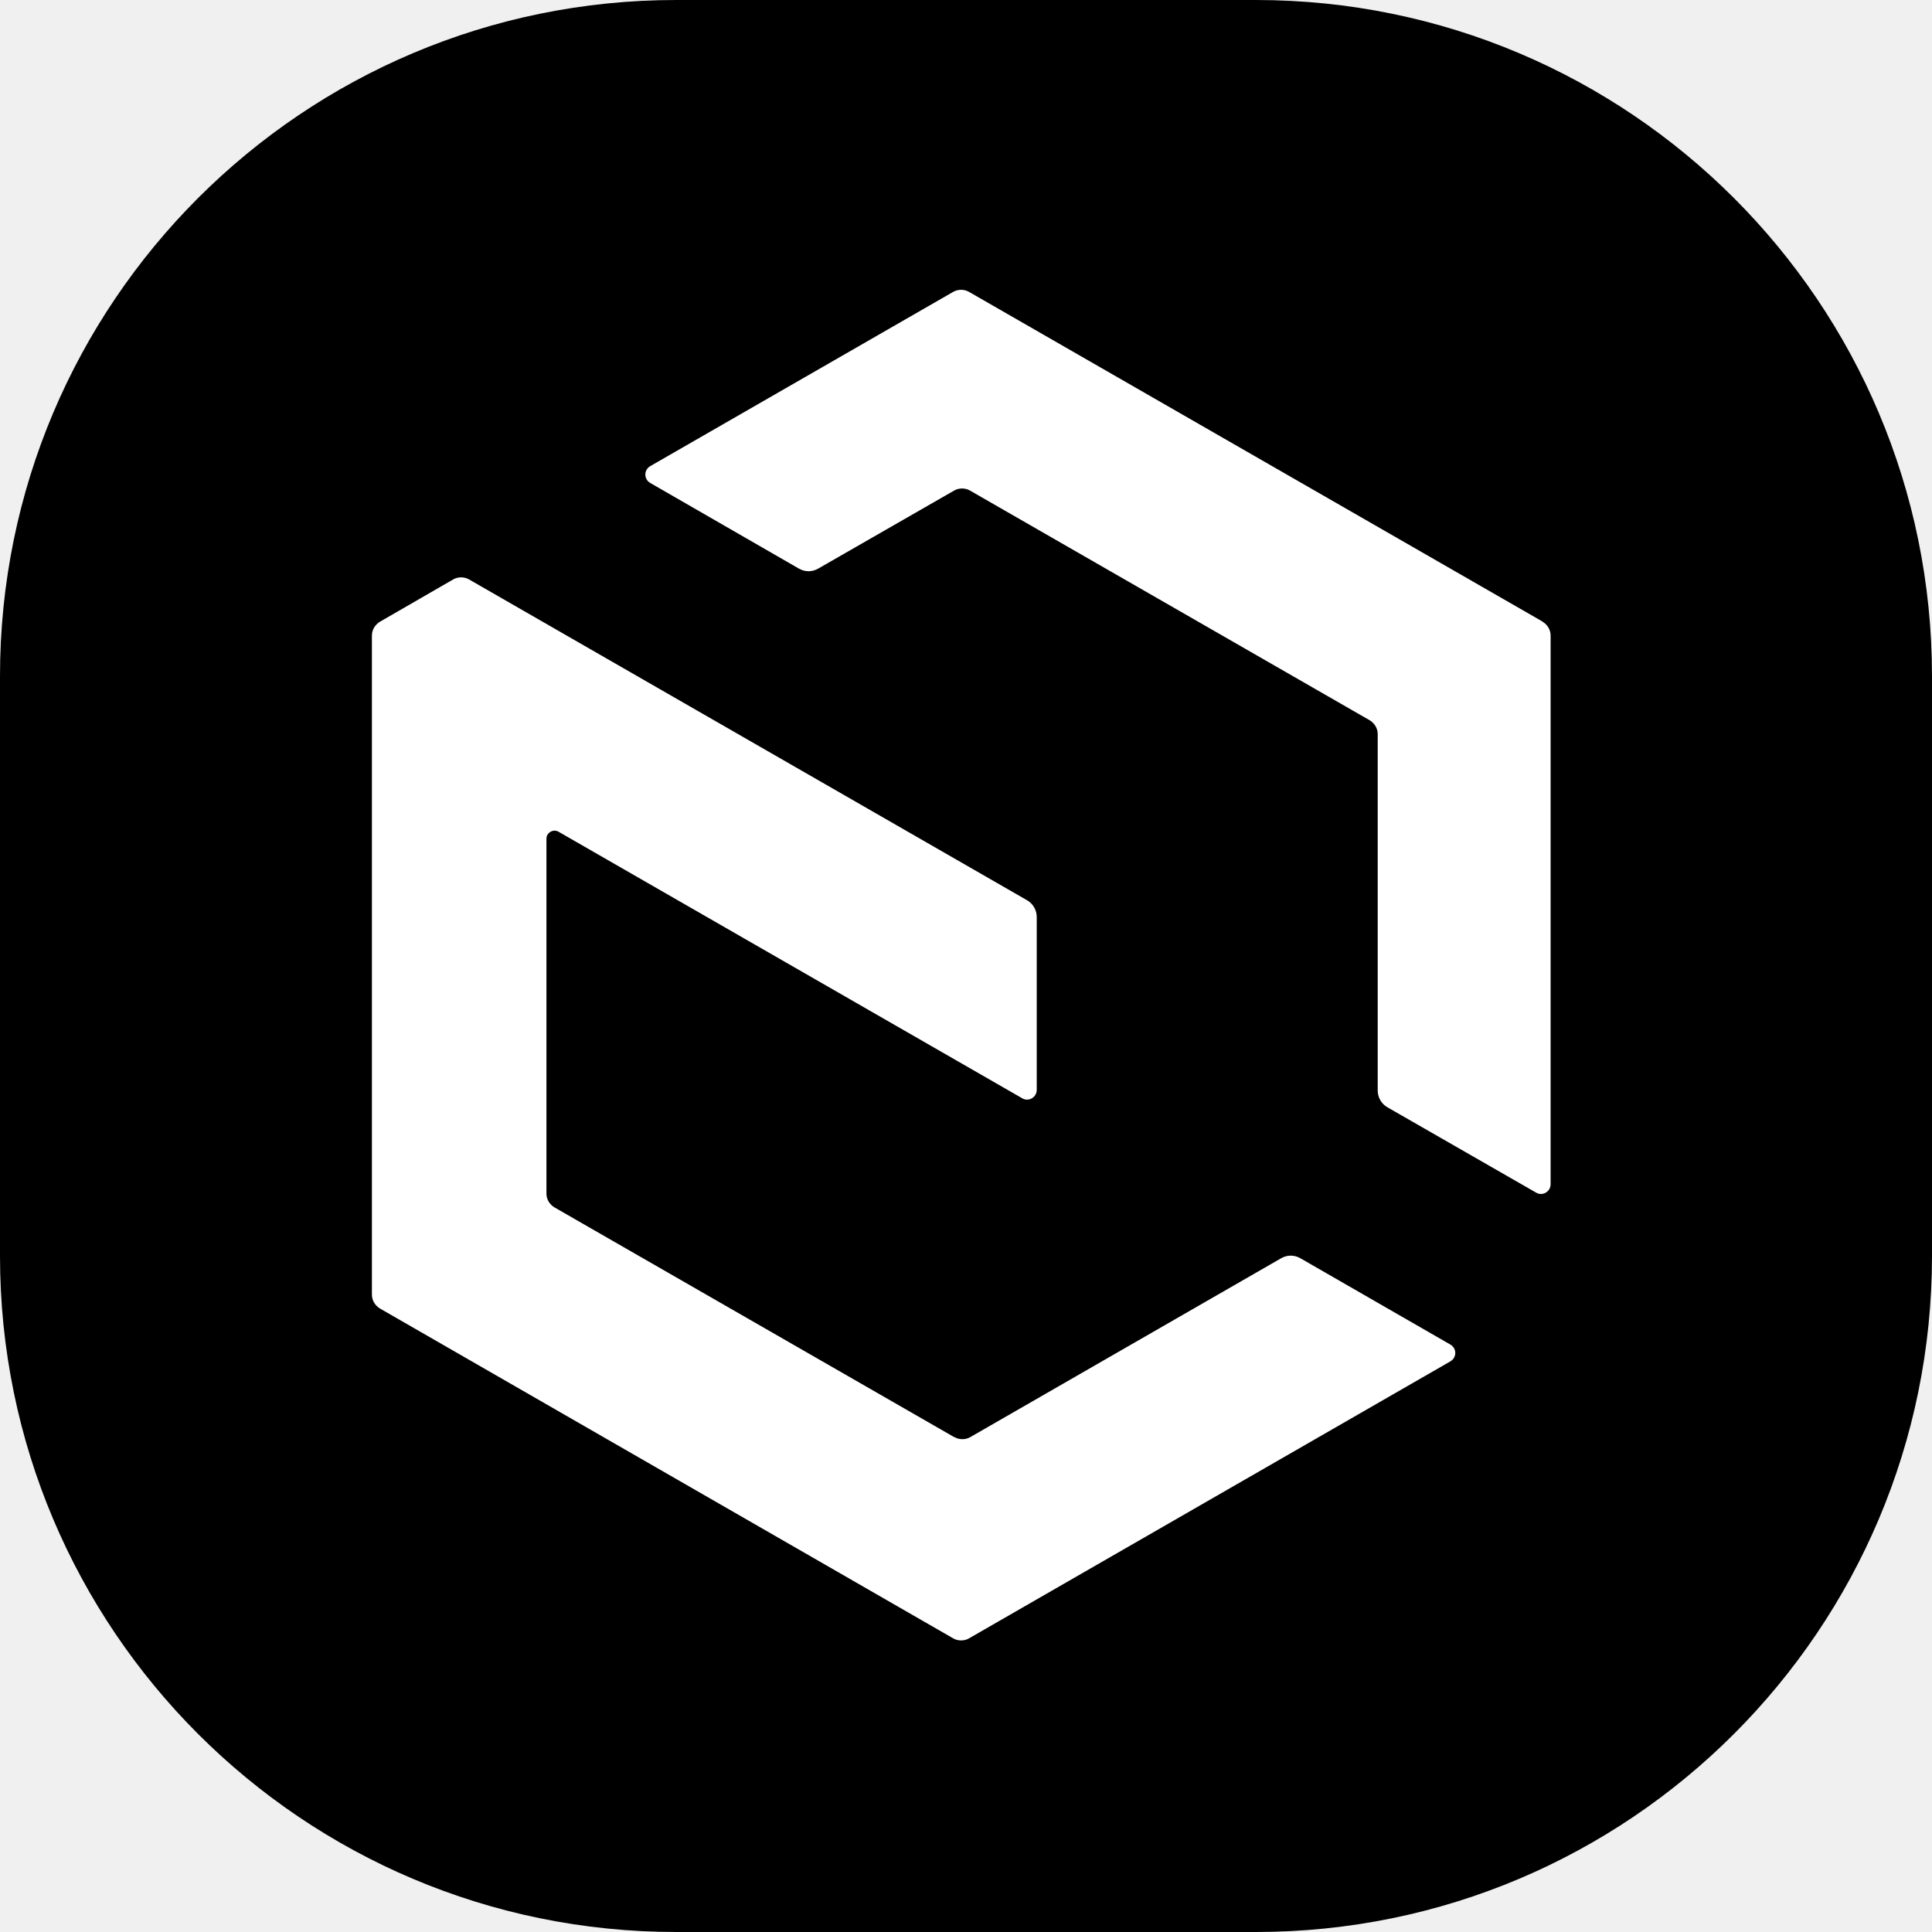
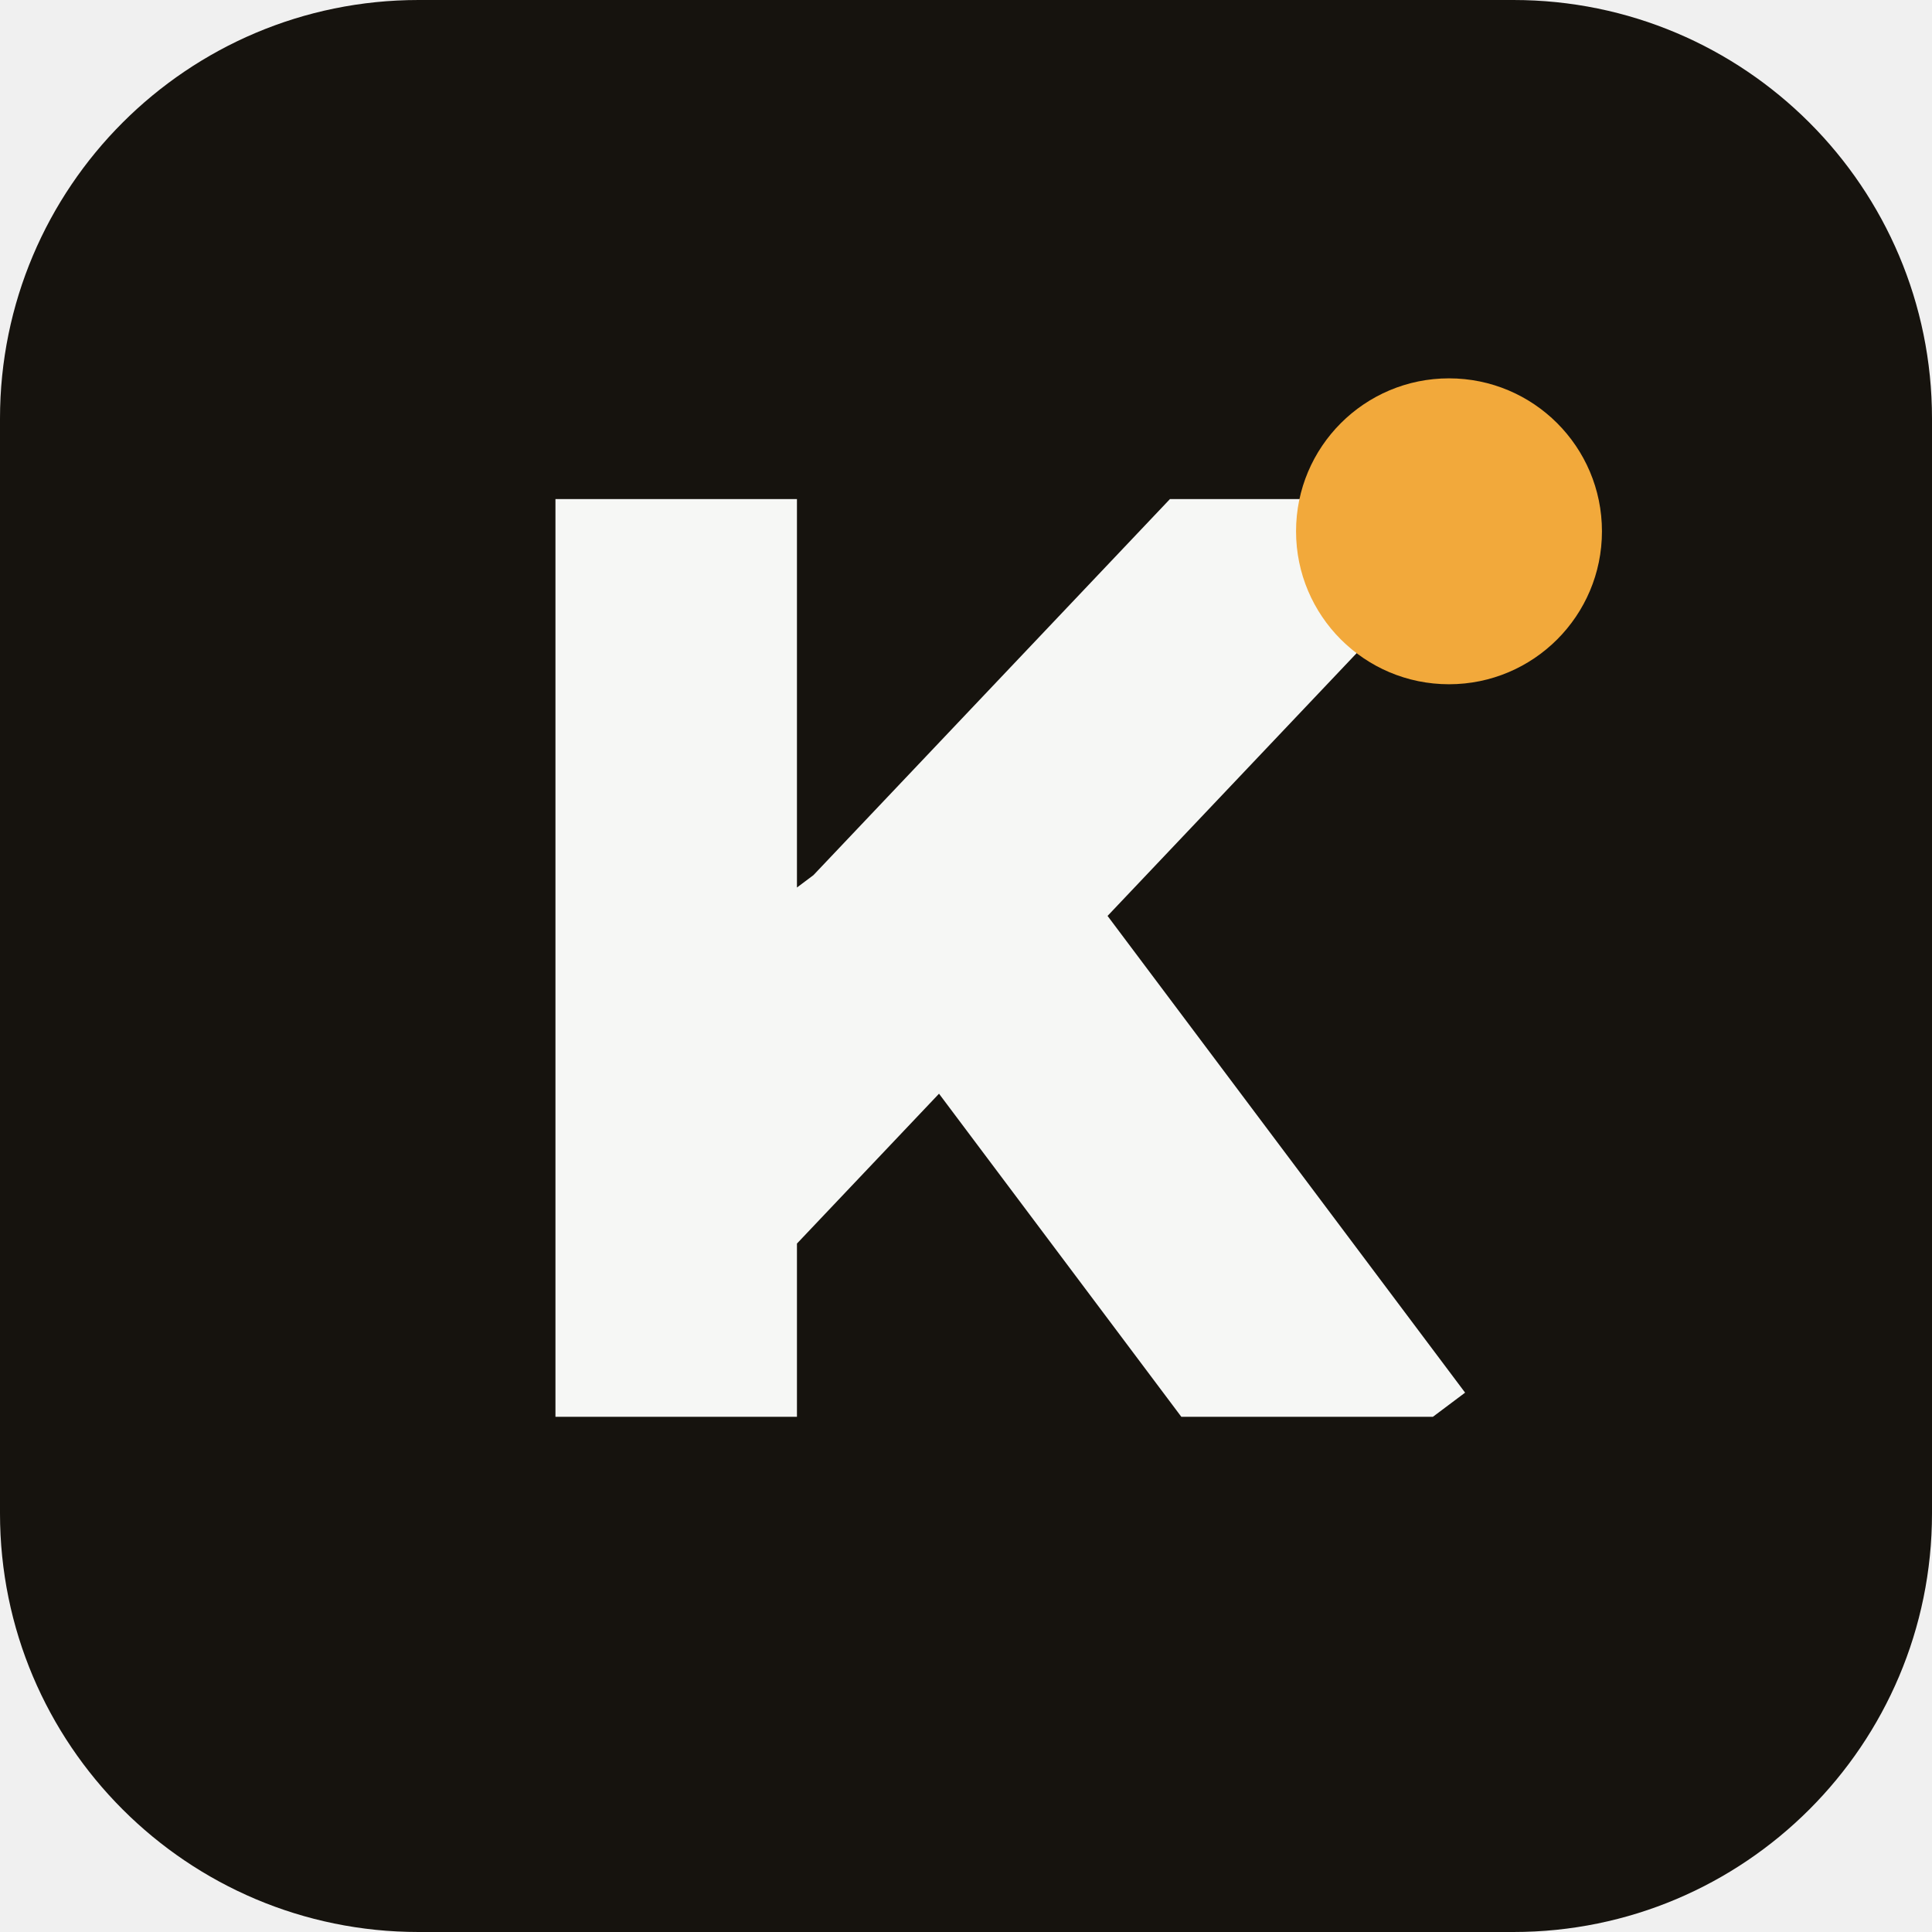
- <svg xmlns="http://www.w3.org/2000/svg" version="1.1" width="1000" height="1000">
-   <style>
-     #light-icon {
-       display: inline;
-     }
-     #dark-icon {
-       display: none;
-     }
- 
-     @media (prefers-color-scheme: dark) {
-       #light-icon {
-         display: none;
-       }
-       #dark-icon {
-         display: inline;
-       }
-     }
-   </style>
-   <g id="light-icon">
-     <svg version="1.1" width="1000" height="1000">
-       <g clip-path="url(#SvgjsClipPath1059)">
-         <rect width="1000" height="1000" fill="#000000" />
-         <g transform="matrix(5,0,0,5,192.5,150)">
-           <svg version="1.1" width="123" height="140">
-             <svg width="123" height="140" viewBox="0 0 123 140" fill="none">
-               <path d="M60.257 118.758L18.904 94.992C18.402 94.692 18.067 94.158 18.067 93.558V56.825C18.067 56.192 18.77 55.792 19.305 56.092L67.316 83.692C67.986 84.092 68.822 83.592 68.822 82.825V64.925C68.822 64.225 68.454 63.558 67.818 63.192L10.071 29.992C9.569 29.692 8.9 29.692 8.398 29.992L0.836 34.358C0.335 34.658 0 35.192 0 35.792V104.025C0 104.625 0.335 105.158 0.836 105.458L60.157 139.592C60.658 139.892 61.328 139.892 61.829 139.592L111.647 110.925C112.317 110.525 112.317 109.592 111.647 109.192L96.123 100.258C95.487 99.892 94.751 99.892 94.116 100.258L61.963 118.758C61.461 119.058 60.792 119.058 60.29 118.758H60.257Z" fill="white" />
-               <path d="M121.149 34.325L61.829 0.225C61.328 -0.075 60.658 -0.075 60.157 0.225L28.807 18.258C28.138 18.658 28.138 19.592 28.807 19.992L44.197 28.858C44.833 29.225 45.569 29.225 46.205 28.858L60.257 20.792C60.759 20.492 61.428 20.492 61.93 20.792L103.283 44.558C103.785 44.858 104.12 45.392 104.12 45.992V82.892C104.12 83.592 104.488 84.258 105.123 84.625L120.514 93.458C121.183 93.858 122.019 93.358 122.019 92.592V35.792C122.019 35.192 121.685 34.658 121.183 34.358L121.149 34.325Z" fill="white" />
-             </svg>
-           </svg>
-         </g>
-       </g>
-       <defs>
-         <clipPath id="SvgjsClipPath1059">
-           <rect width="1000" height="1000" x="0" y="0" rx="350" ry="350" />
-         </clipPath>
-       </defs>
-     </svg>
-   </g>
-   <g id="dark-icon">
-     <svg version="1.1" width="1000" height="1000">
-       <g clip-path="url(#SvgjsClipPath1060)">
-         <rect width="1000" height="1000" fill="#000000" />
-         <g transform="matrix(5,0,0,5,192.5,150)">
-           <svg version="1.1" width="123" height="140">
-             <svg width="123" height="140" viewBox="0 0 123 140" fill="none">
-               <path d="M60.257 118.758L18.904 94.992C18.402 94.692 18.067 94.158 18.067 93.558V56.825C18.067 56.192 18.77 55.792 19.305 56.092L67.316 83.692C67.986 84.092 68.822 83.592 68.822 82.825V64.925C68.822 64.225 68.454 63.558 67.818 63.192L10.071 29.992C9.569 29.692 8.9 29.692 8.398 29.992L0.836 34.358C0.335 34.658 0 35.192 0 35.792V104.025C0 104.625 0.335 105.158 0.836 105.458L60.157 139.592C60.658 139.892 61.328 139.892 61.829 139.592L111.647 110.925C112.317 110.525 112.317 109.592 111.647 109.192L96.123 100.258C95.487 99.892 94.751 99.892 94.116 100.258L61.963 118.758C61.461 119.058 60.792 119.058 60.29 118.758H60.257Z" fill="white" />
-               <path d="M121.149 34.325L61.829 0.225C61.328 -0.075 60.658 -0.075 60.157 0.225L28.807 18.258C28.138 18.658 28.138 19.592 28.807 19.992L44.197 28.858C44.833 29.225 45.569 29.225 46.205 28.858L60.257 20.792C60.759 20.492 61.428 20.492 61.93 20.792L103.283 44.558C103.785 44.858 104.12 45.392 104.12 45.992V82.892C104.12 83.592 104.488 84.258 105.123 84.625L120.514 93.458C121.183 93.858 122.019 93.358 122.019 92.592V35.792C122.019 35.192 121.685 34.658 121.183 34.358L121.149 34.325Z" fill="white" />
-             </svg>
-           </svg>
-         </g>
-       </g>
-       <defs>
-         <clipPath id="SvgjsClipPath1060">
-           <rect width="1000" height="1000" x="0" y="0" rx="350" ry="350" />
-         </clipPath>
-       </defs>
-     </svg>
-   </g>
+ <svg xmlns="http://www.w3.org/2000/svg" viewBox="0 0 240 240">
+   <rect width="240" height="240" rx="52" fill="#16130E" />
+   <clipPath id="baseline">
+     <rect y="62" width="240" height="114" />
+   </clipPath>
+   <path clip-path="url(#baseline)" d="M84 60V182M84 148.5L166 62M110 102L170 182" fill="none" stroke="#F6F7F5" stroke-width="30" />
+   <circle cx="180" cy="66" r="19" fill="#F2A93B" />
</svg>
